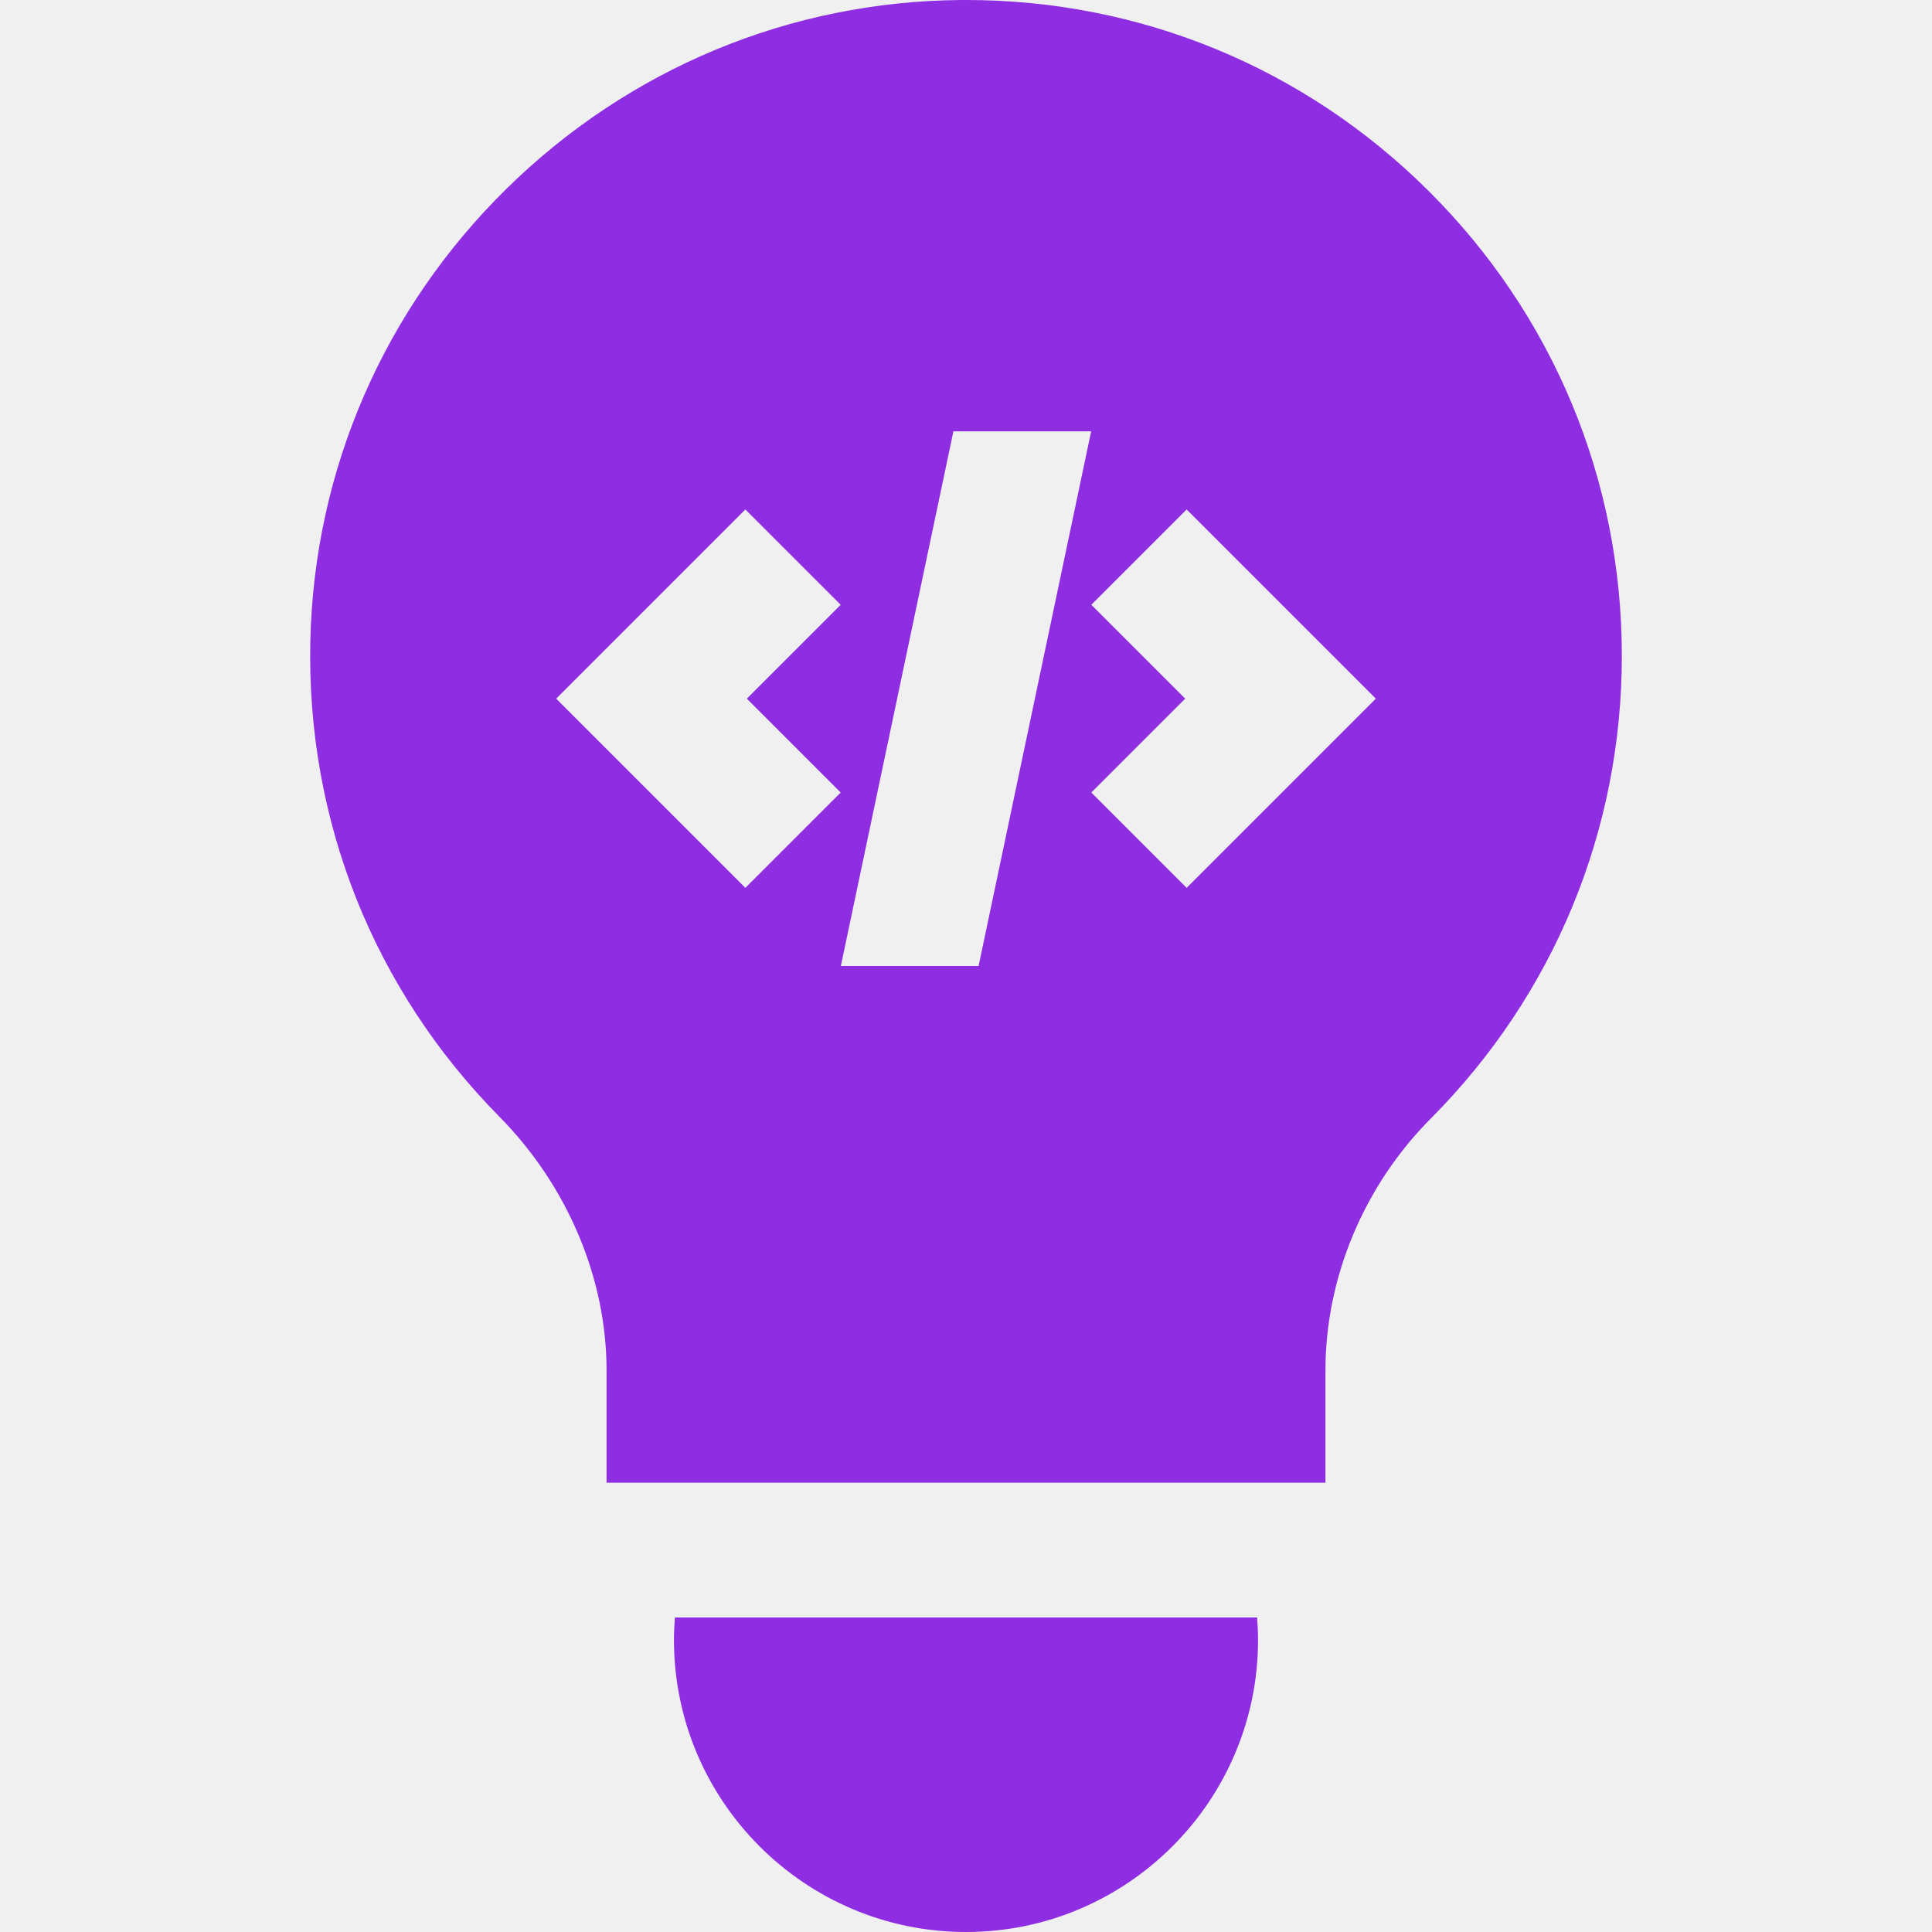
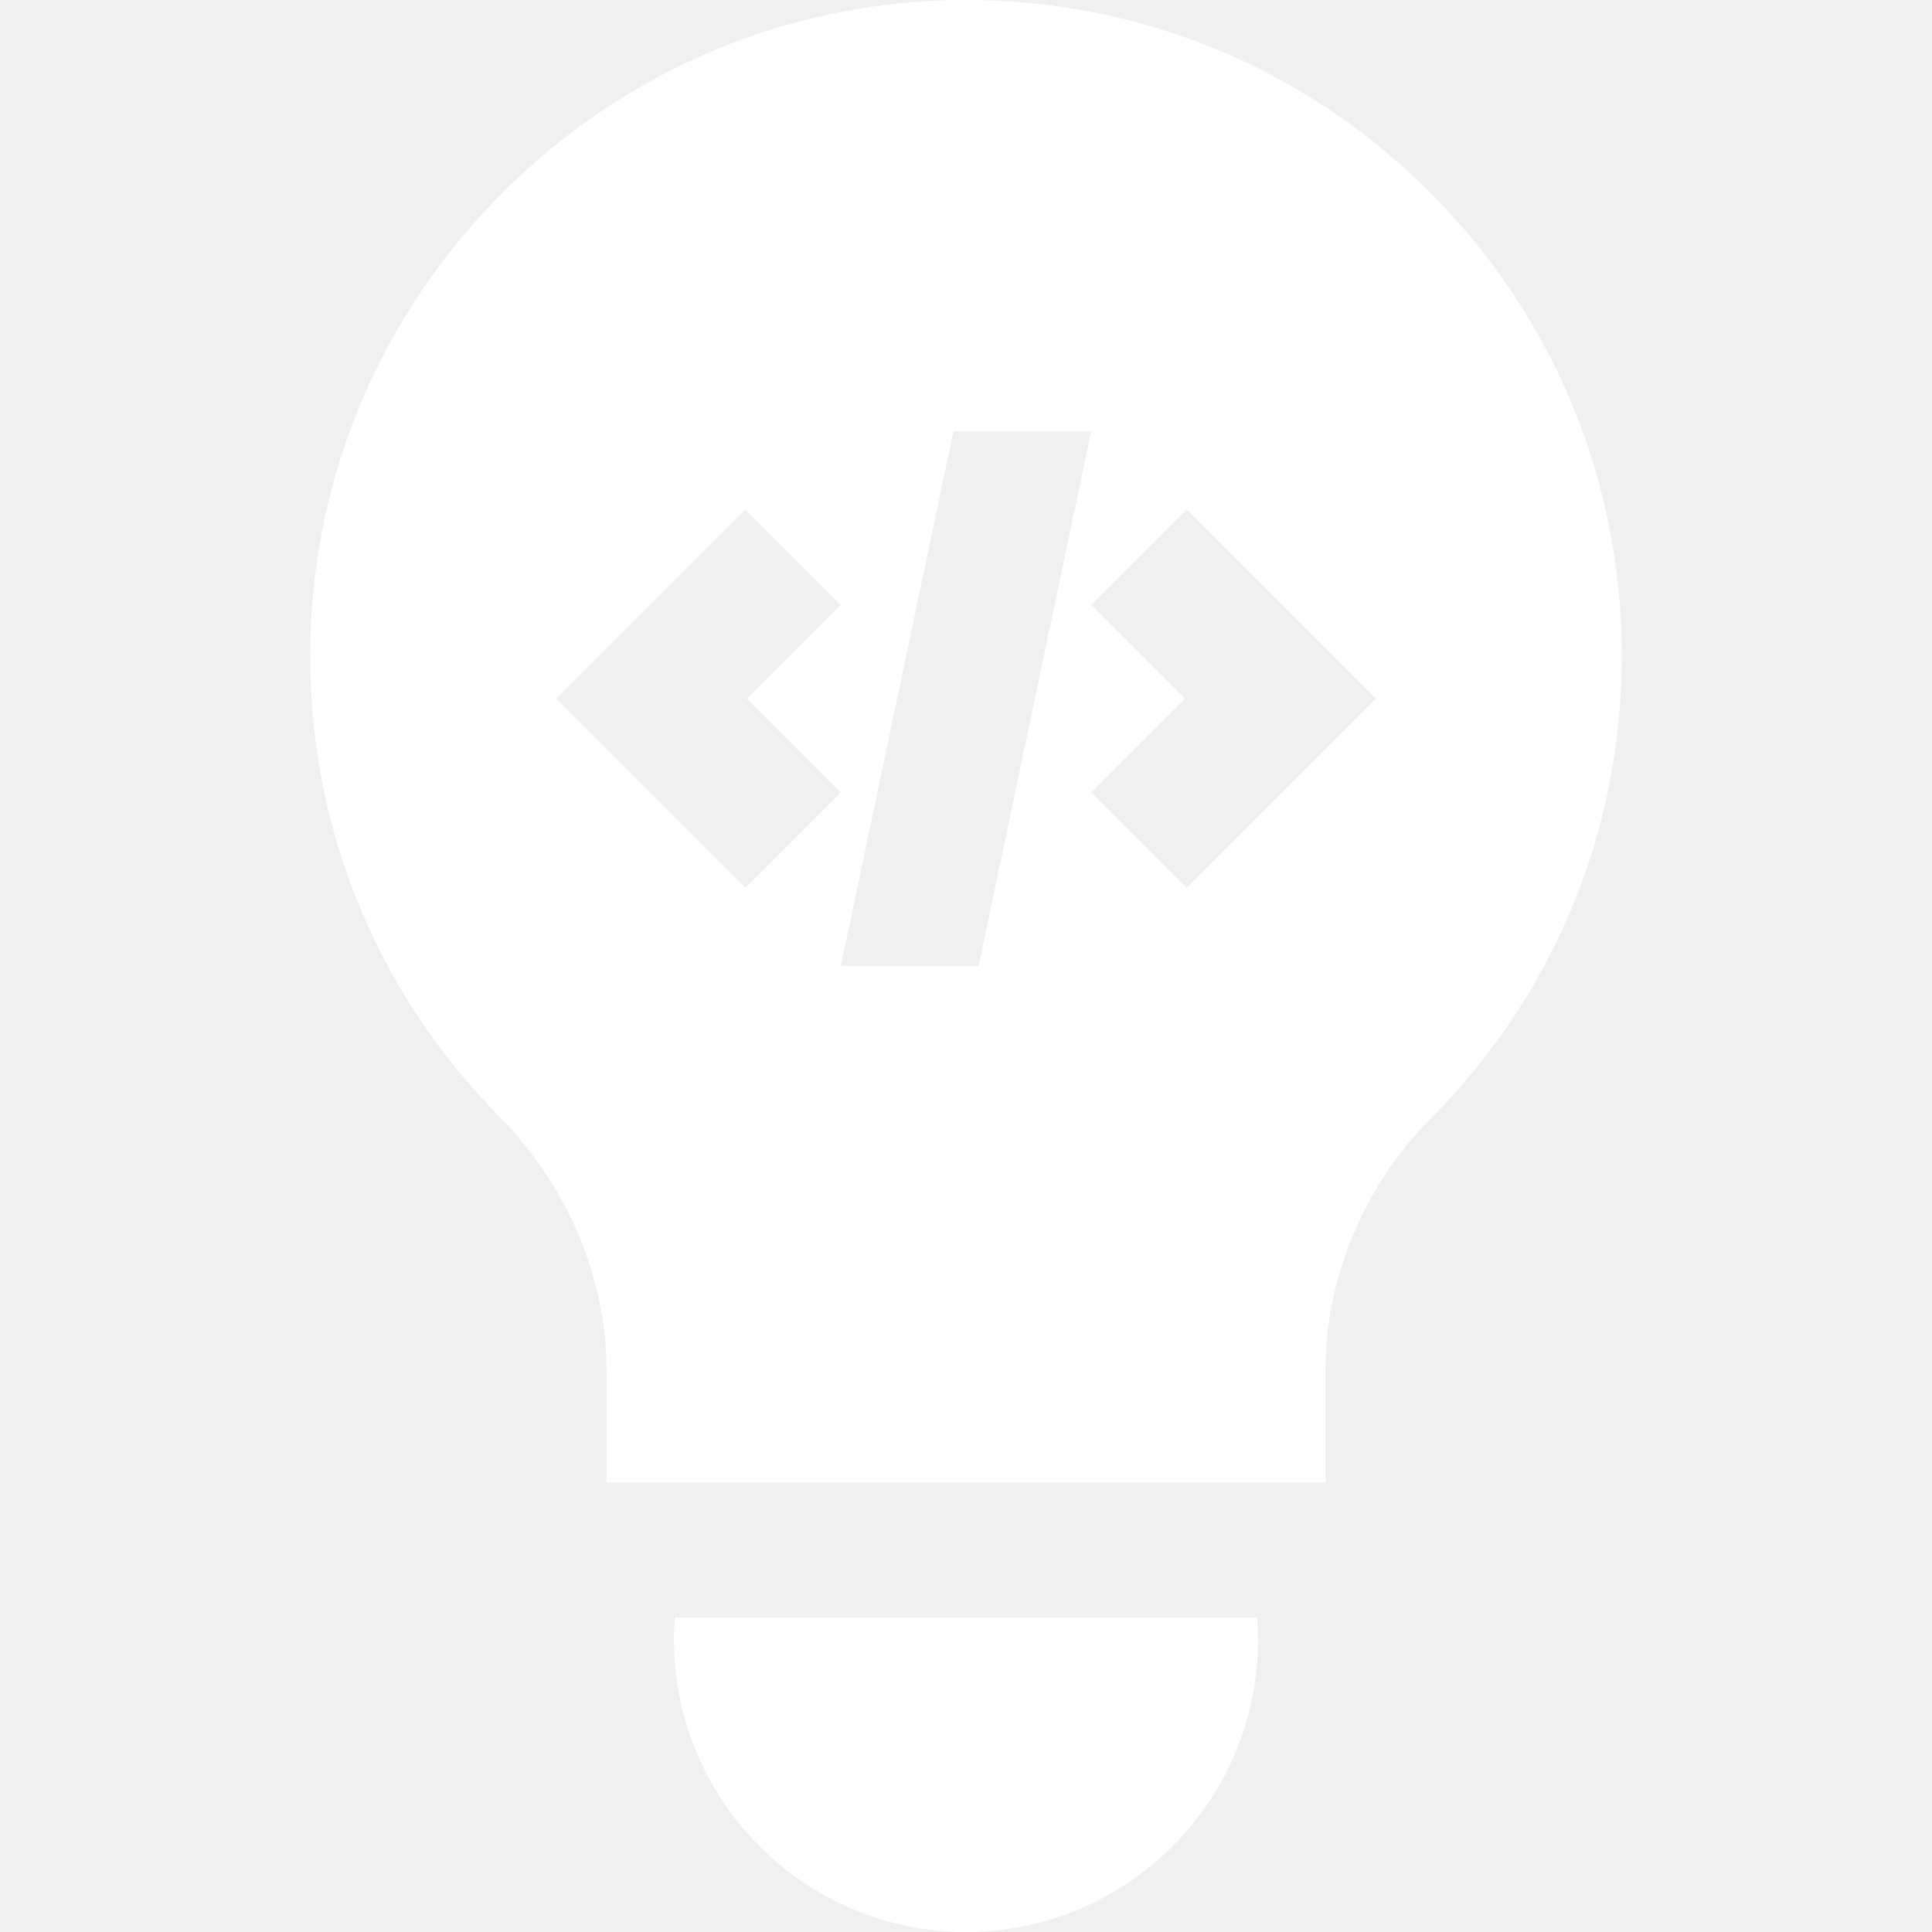
- <svg xmlns="http://www.w3.org/2000/svg" fill="#8E2DE2" height="800px" width="800px" version="1.1" id="Layer_1" viewBox="0 0 512 512" xml:space="preserve">
+ <svg xmlns="http://www.w3.org/2000/svg" fill="#ffffff" height="800px" width="800px" version="1.1" id="Layer_1" viewBox="0 0 512 512" xml:space="preserve">
  <g>
    <g>
      <path d="M333.145,428.651H178.857c-0.15,1.967-0.251,3.948-0.251,5.953c0,42.676,34.72,77.395,77.395,77.395    s77.395-34.72,77.395-77.395C333.396,432.6,333.295,430.618,333.145,428.651z" />
    </g>
  </g>
  <g>
    <g>
      <path d="M378.46,50.471C345.653,17.893,302.215,0,256.013,0c-0.419,0-0.843,0.002-1.262,0.004    c-45.274,0.32-88.091,18.097-120.565,50.058c-32.481,31.969-50.929,74.498-51.943,119.759    c-1.066,47.514,16.713,92.286,50.059,126.07c18.071,18.307,28.436,42.816,28.443,67.249v29.79h190.512v-29.79    c0.006-24.575,10.196-48.908,27.959-66.762c32.623-32.791,50.588-76.323,50.588-122.574    C429.803,127.147,411.57,83.346,378.46,50.471z M222.787,210.032l-25.258,25.258l-50.136-50.137l50.137-50.136l25.258,25.258    l-24.878,24.877L222.787,210.032z M259.337,256h-36.503l29.831-141.693h36.503L259.337,256z M314.472,235.288l-25.258-25.258    l24.877-24.878l-24.877-24.876l25.258-25.258l50.137,50.135L314.472,235.288z" />
    </g>
  </g>
</svg>
